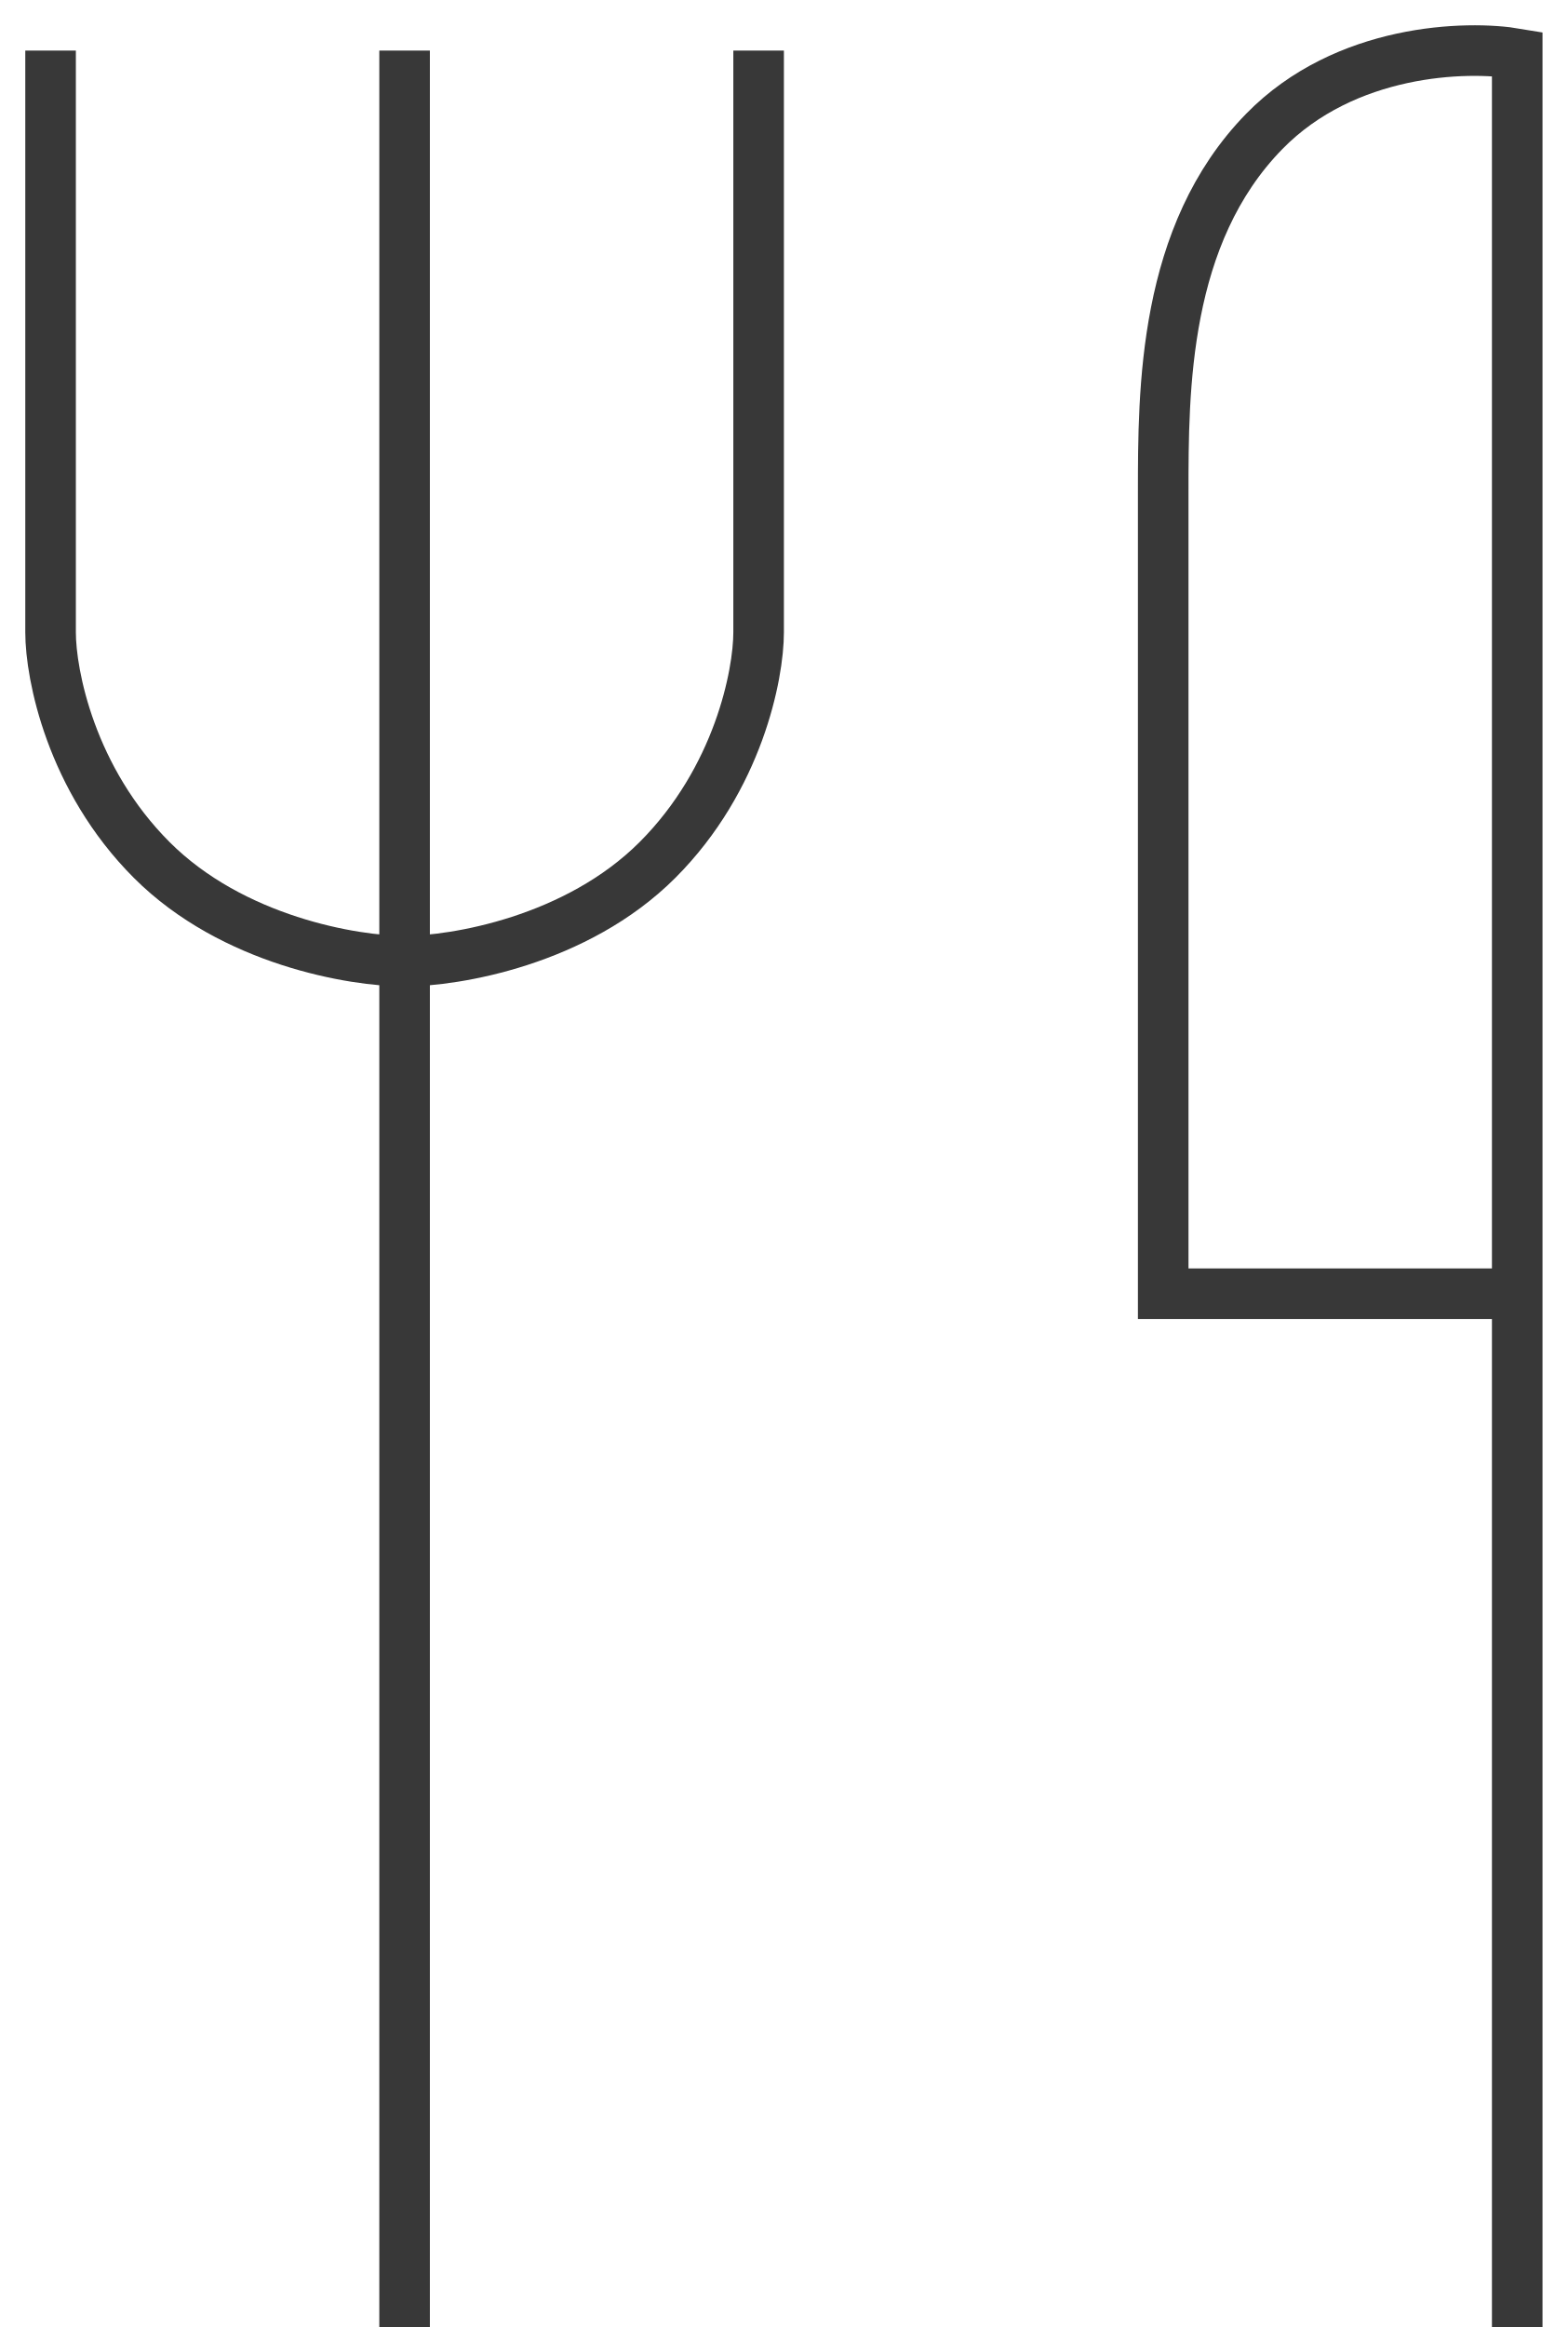
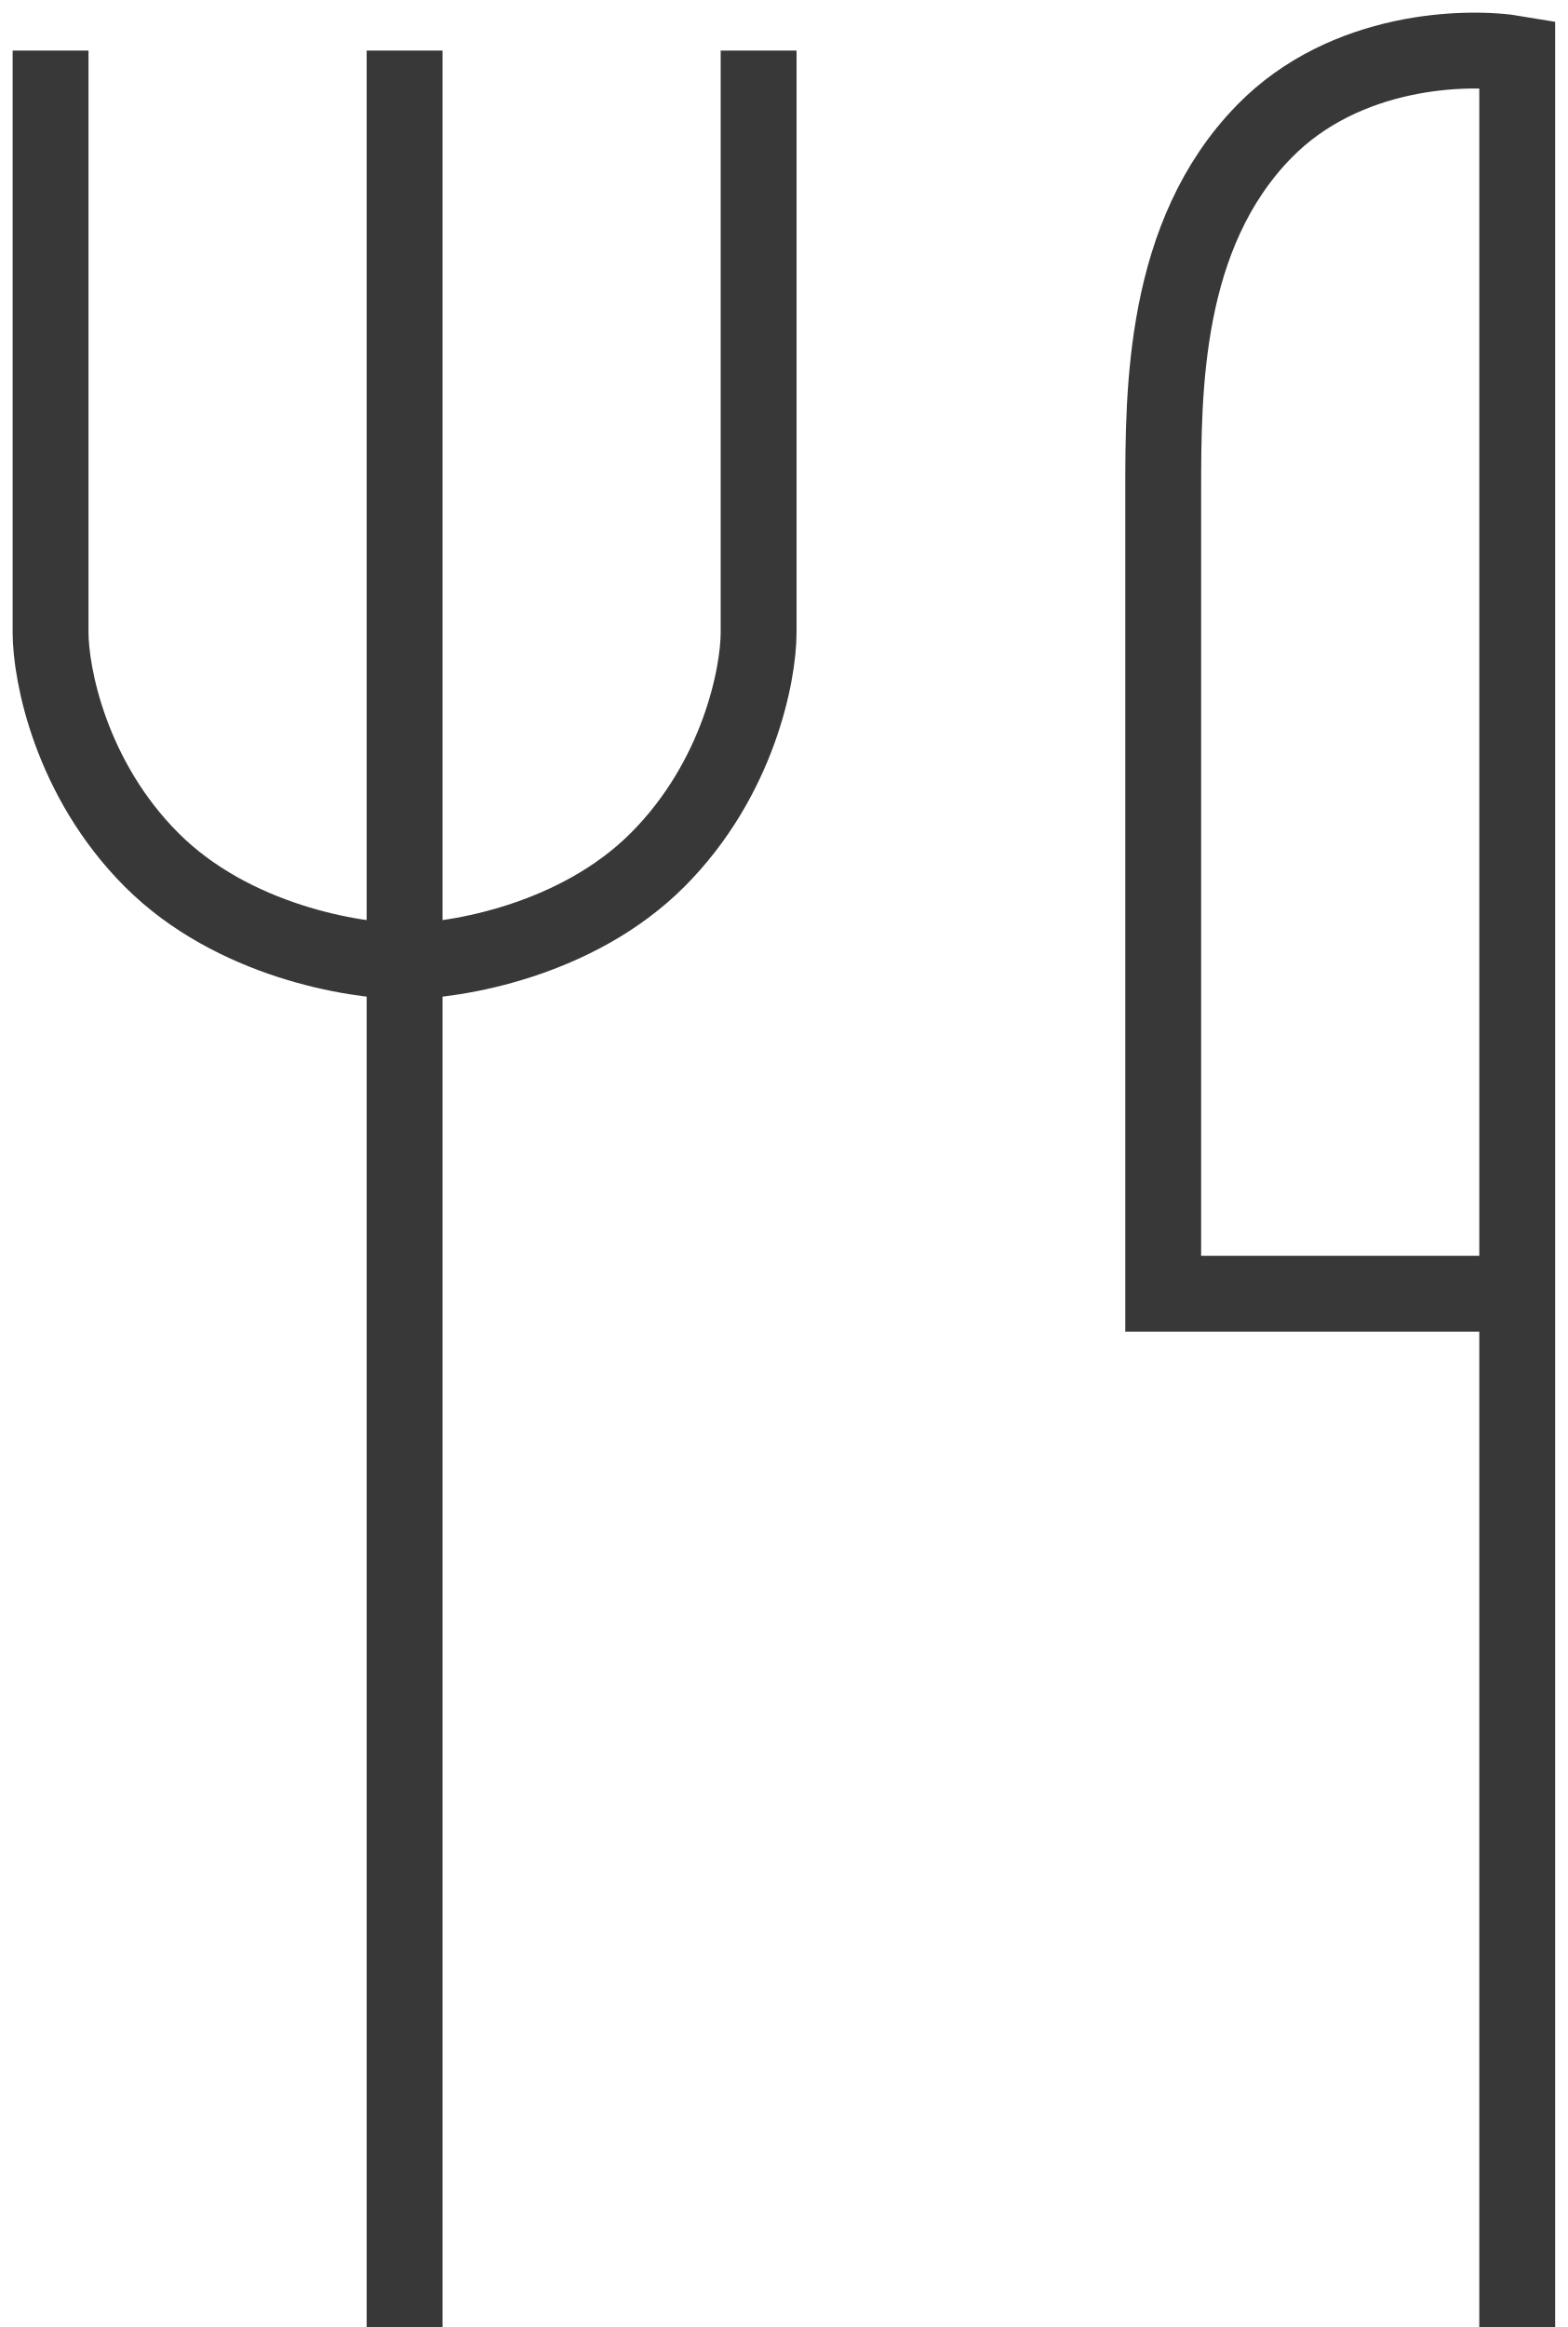
<svg xmlns="http://www.w3.org/2000/svg" width="31" height="46" viewBox="0 0 31 46" fill="none">
-   <path d="M30 46V25.574M30 25.574V1.064C29 0.893 26.6 0.961 25 2.596C23 4.638 23 7.702 23 9.744C23 11.379 23 20.979 23 25.574H30Z" stroke="#383838" />
-   <path d="M8 1V19M8 46V19M15 1V12.5C15 13.333 14.6 15.4 13 17C11.4 18.6 9 19 8 19M8 19C7 19 4.6 18.6 3 17C1.4 15.4 1 13.333 1 12.5V1" stroke="#383838" />
+   <path d="M30 46V25.574M30 25.574V1.064C29 0.893 26.6 0.961 25 2.596C23 4.638 23 7.702 23 9.744C23 11.379 23 20.979 23 25.574H30Z" stroke="#383838" stroke-width="1.5" />
+   <path d="M8 1V19M8 46V19M15 1V12.5C15 13.333 14.6 15.4 13 17C11.4 18.6 9 19 8 19M8 19C7 19 4.6 18.6 3 17C1.4 15.4 1 13.333 1 12.5V1" stroke="#383838" stroke-width="1.5" />
</svg>
